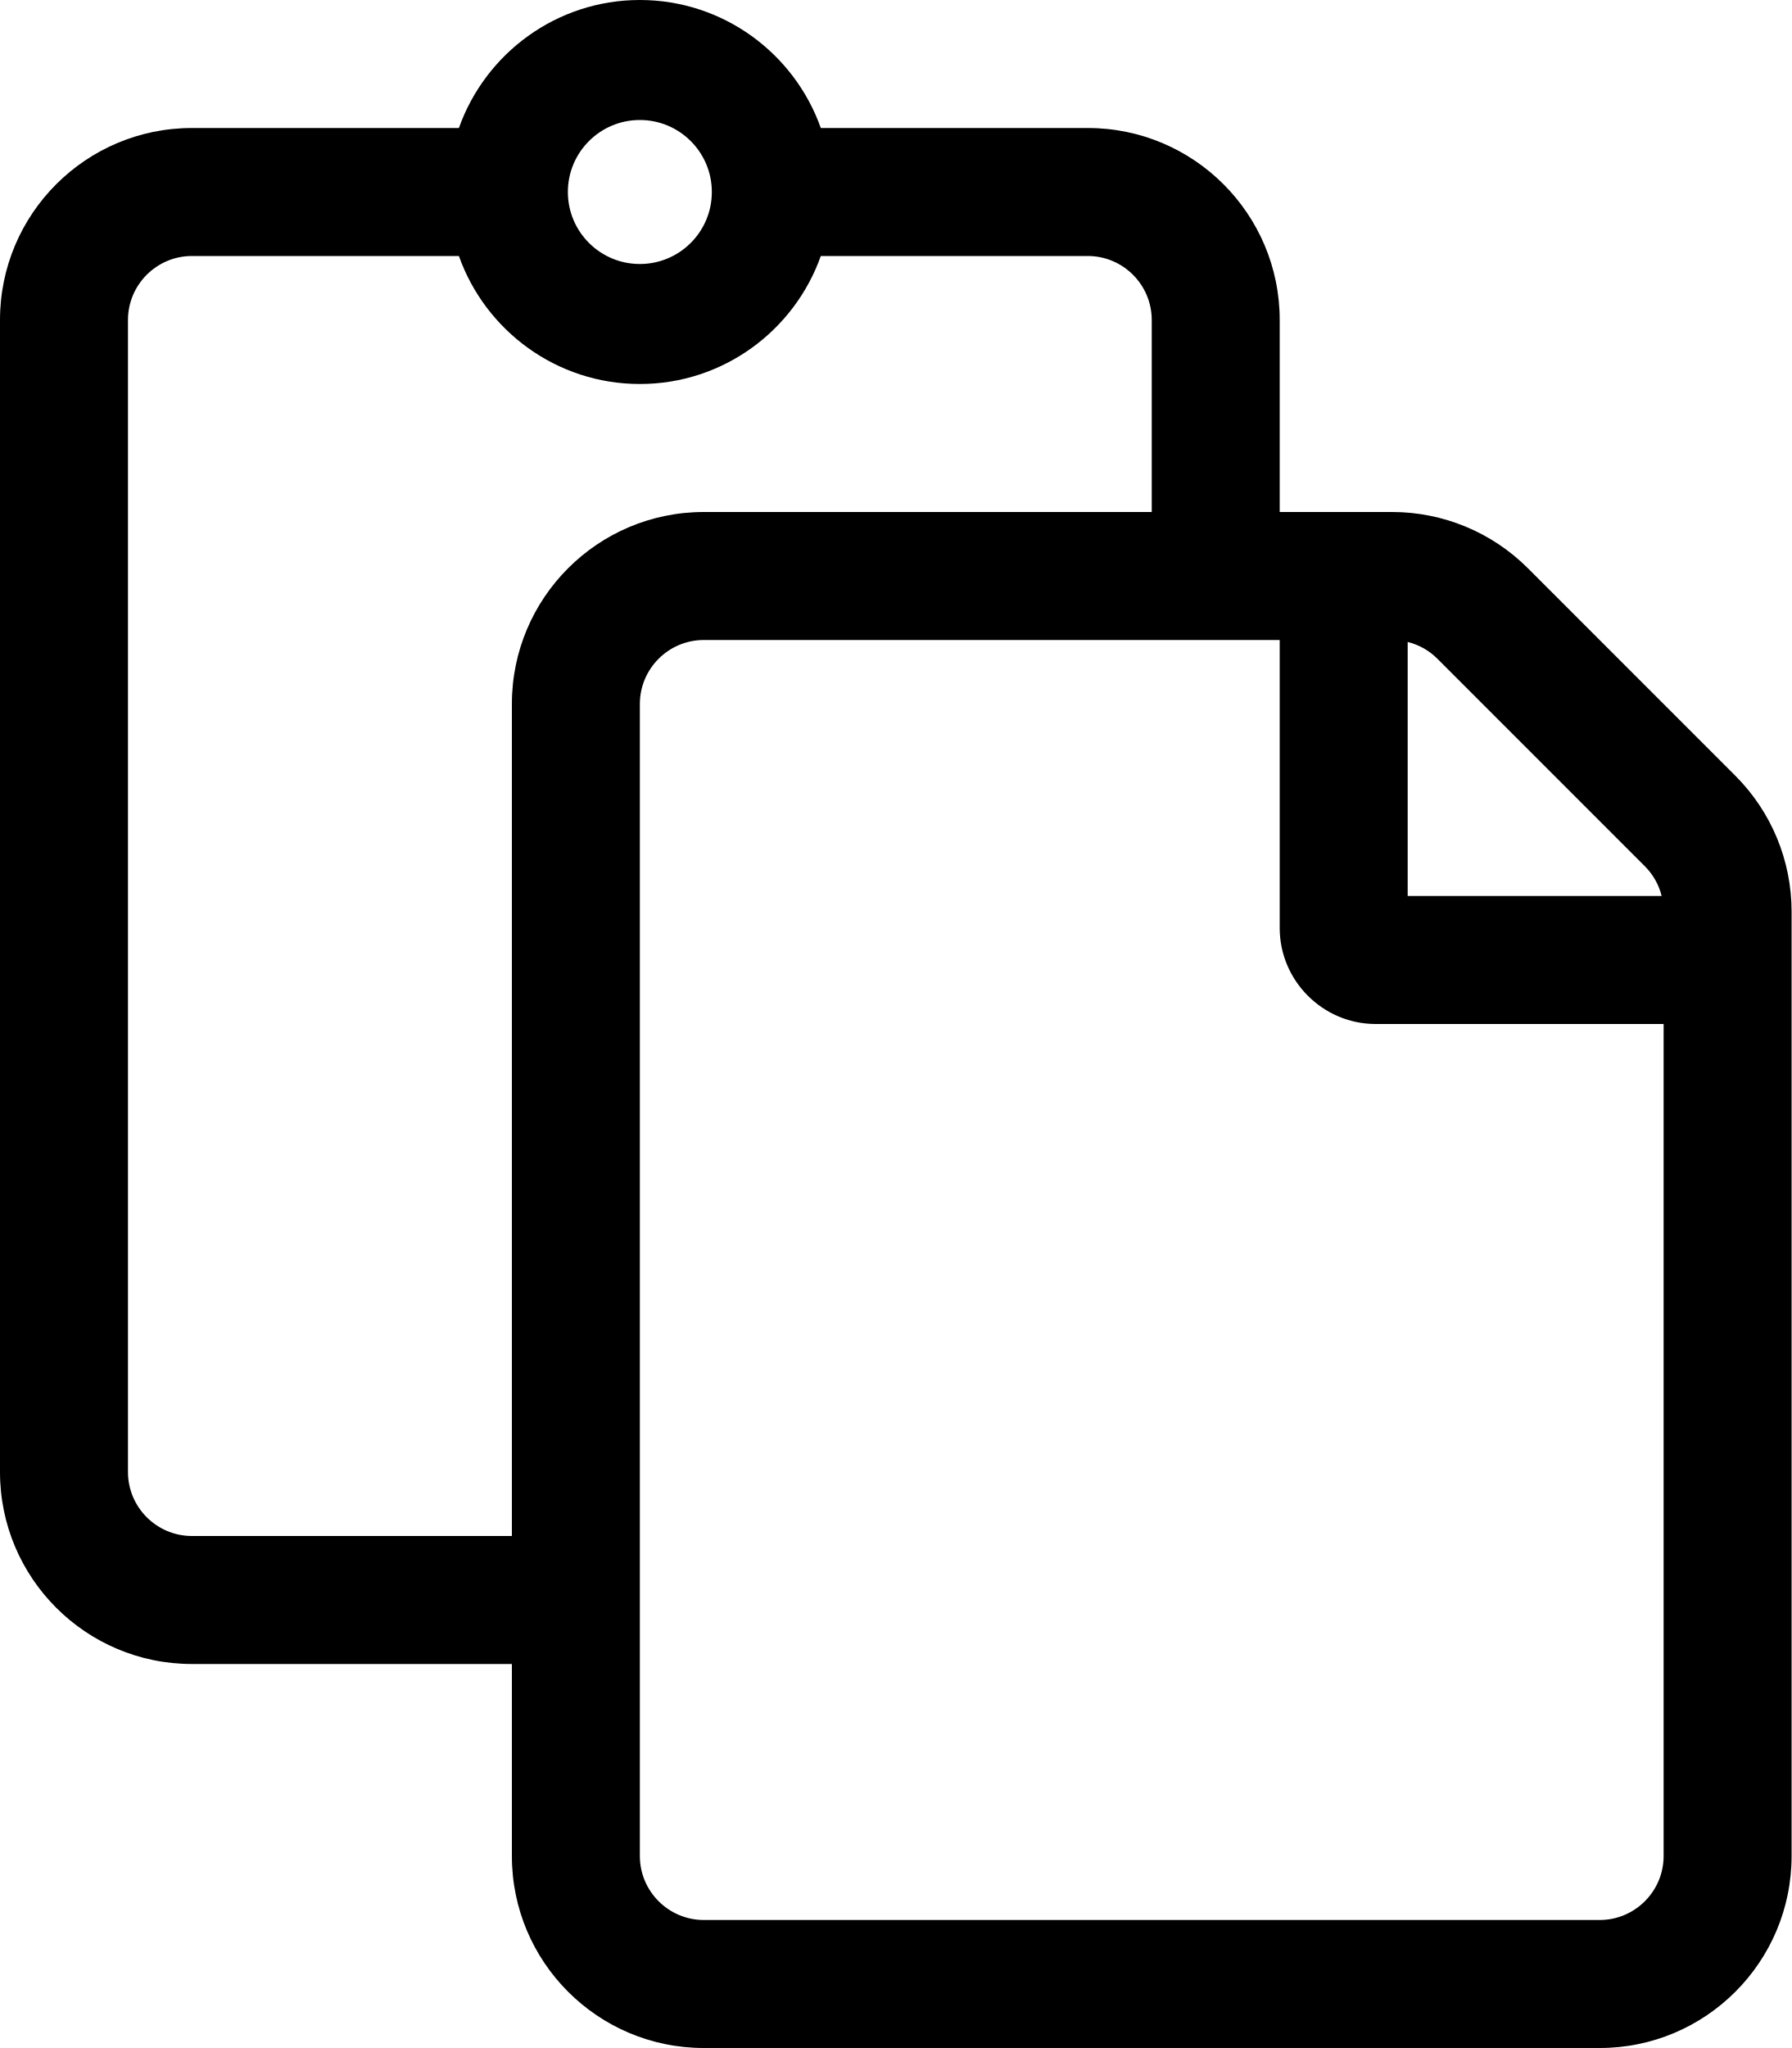
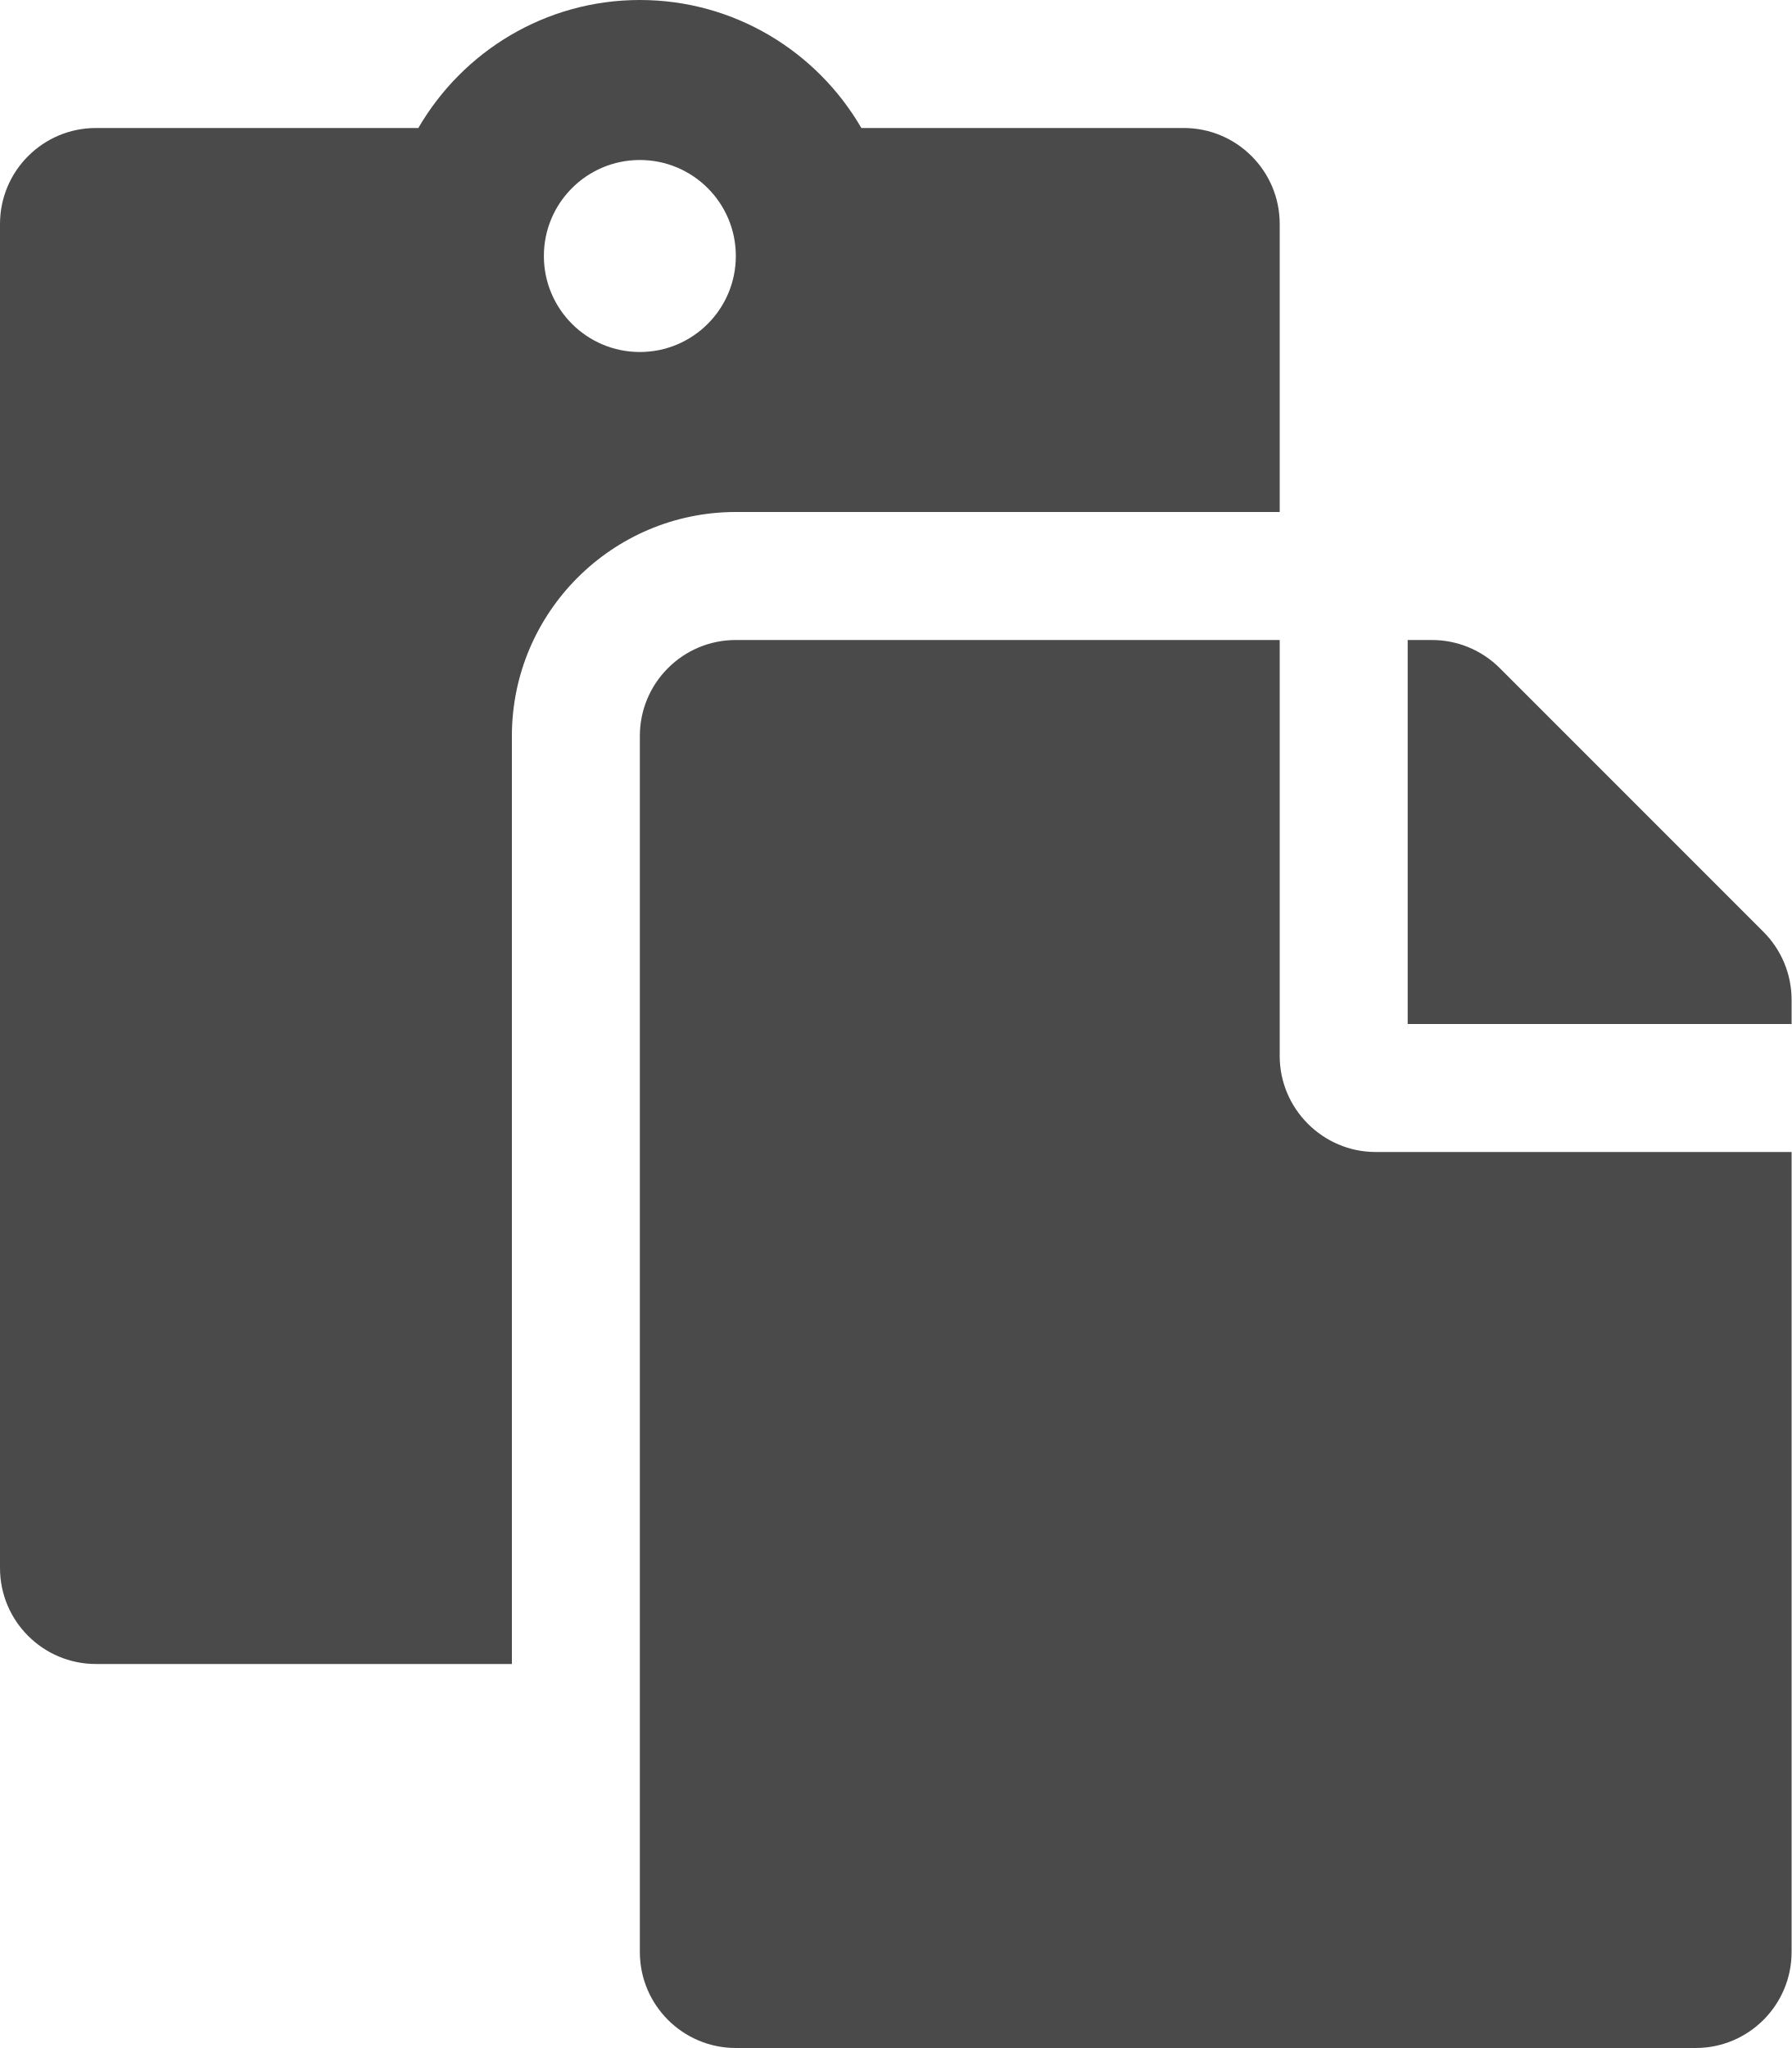
- <svg xmlns="http://www.w3.org/2000/svg" aria-hidden="true" data-prefix="fal" data-icon="paste" role="img" viewBox="0 0 448 512" class="svg-inline--fa fa-paste fa-w-14 fa-7x">
-   <path fill="#000000" d="M433.941 193.941l-51.882-51.882A48 48 0 0 0 348.118 128H320V80c0-26.51-21.49-48-48-48h-66.752C198.643 13.377 180.858 0 160 0s-38.643 13.377-45.248 32H48C21.49 32 0 53.49 0 80v288c0 26.51 21.49 48 48 48h80v48c0 26.51 21.49 48 48 48h224c26.51 0 48-21.49 48-48V227.882a48 48 0 0 0-14.059-33.941zm-22.627 22.627a15.888 15.888 0 0 1 4.195 7.432H352v-63.509a15.88 15.88 0 0 1 7.431 4.195l51.883 51.882zM160 30c9.941 0 18 8.059 18 18s-8.059 18-18 18-18-8.059-18-18 8.059-18 18-18zM48 384c-8.822 0-16-7.178-16-16V80c0-8.822 7.178-16 16-16h66.752c6.605 18.623 24.389 32 45.248 32s38.643-13.377 45.248-32H272c8.822 0 16 7.178 16 16v48H176c-26.51 0-48 21.49-48 48v208H48zm352 96H176c-8.822 0-16-7.178-16-16V176c0-8.822 7.178-16 16-16h144v72c0 13.2 10.8 24 24 24h72v208c0 8.822-7.178 16-16 16z" class="" />
+ <svg xmlns="http://www.w3.org/2000/svg" aria-hidden="true" focusable="false" data-prefix="fas" data-icon="paste" role="img" viewBox="0 0 448 512" class="svg-inline--fa fa-paste fa-w-14 fa-7x">
+   <path fill="#4a4a4a" d="M128 184c0-30.879 25.122-56 56-56h136V56c0-13.255-10.745-24-24-24h-80.61C204.306 12.89 183.637 0 160 0s-44.306 12.89-55.39 32H24C10.745 32 0 42.745 0 56v336c0 13.255 10.745 24 24 24h104V184zm32-144c13.255 0 24 10.745 24 24s-10.745 24-24 24-24-10.745-24-24 10.745-24 24-24zm184 248h104v200c0 13.255-10.745 24-24 24H184c-13.255 0-24-10.745-24-24V184c0-13.255 10.745-24 24-24h136v104c0 13.2 10.8 24 24 24zm104-38.059V256h-96v-96h6.059a24 24 0 0 1 16.97 7.029l65.941 65.941a24.002 24.002 0 0 1 7.03 16.971z" class="" />
</svg>
